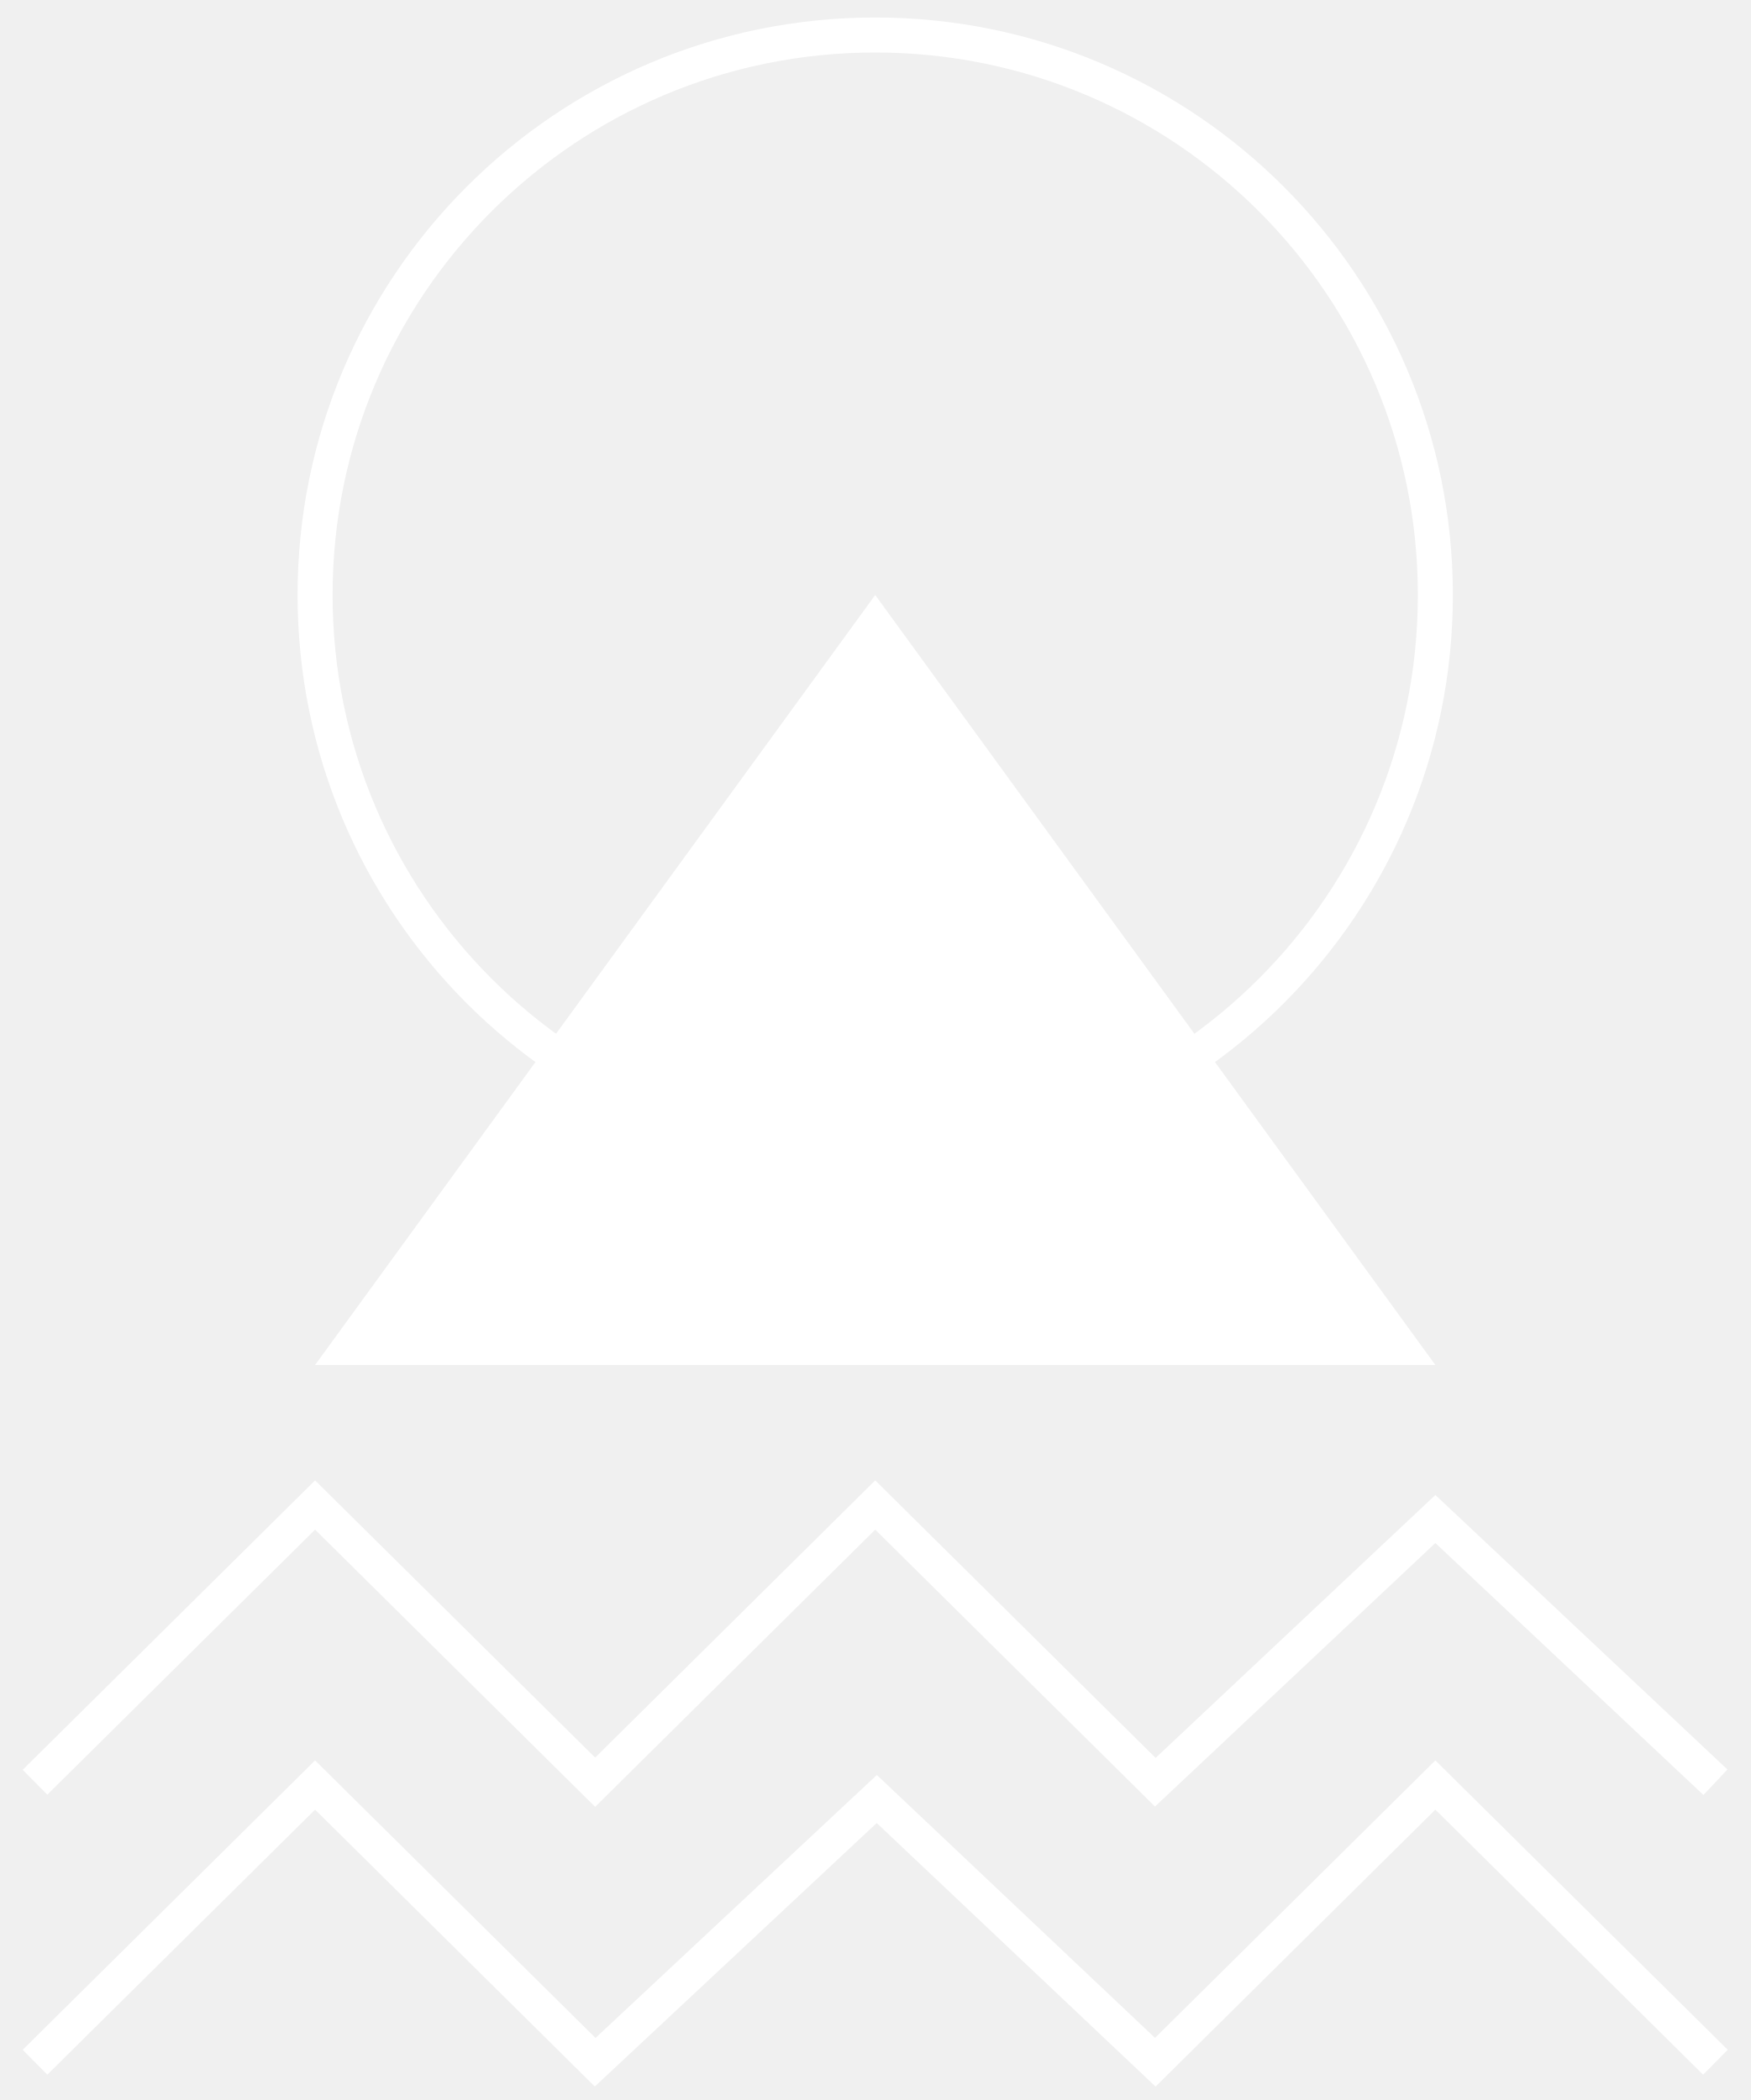
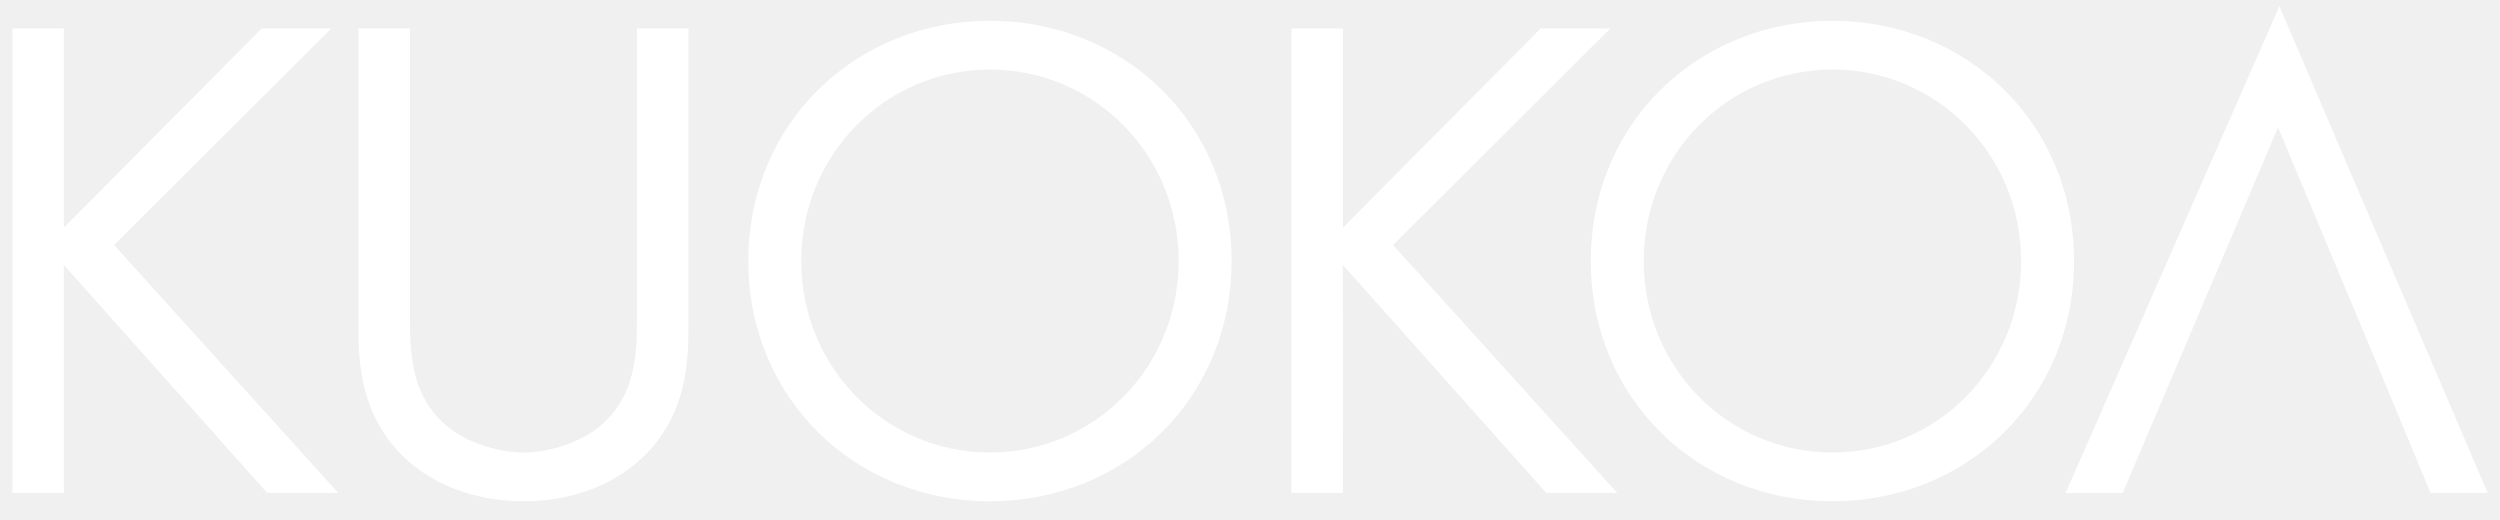
- <svg xmlns="http://www.w3.org/2000/svg" viewBox="0 0 250 300">
-   <g id="kuokoa" transform="translate(5, 5)" stroke="none" stroke-width="1" fill="none" fill-rule="evenodd">
-     <circle id="mahina" stroke="#fff" stroke-width="5" cx="120" cy="80" r="80" />
-     <polygon id="moku" fill="#fff" fill-rule="nonzero" points="119.998 80 200 190 40 190" />
-     <polyline id="wai" stroke="#fff" stroke-width="5" transform="translate(120, 229.8027) rotate(-180) translate(-120, -229.8027) " points="240 210 200 249.605 160 210 120 249.605 80 210 40 247.605 0 210" />
-     <polyline id="kai" stroke="#fff" stroke-width="5" transform="translate(120, 269.8027) rotate(-180) translate(-120, -269.8027) " points="240 250 200 289.605 160 250 119.777 287.605 80 250 40 289.605 0 250" />
+ <svg xmlns="http://www.w3.org/2000/svg" width="202px" height="42px" viewBox="0 0 202 42" version="1.1">
+   <g id="KUOKOA" transform="translate(1, 0.5)" fill="#fff">
+     <polygon id="A" points="190.998 28.75 183.065 9.79 170.519 39.328 165.904 39.328 183.177 0 200 39.328 195.387 39.328" />
+     <path d="M131.812,20.592 C131.812,29.2 138.62,36.064 147.06,36.064 C155.499,36.064 162.307,29.2 162.307,20.592 C162.307,11.984 155.499,5.119 147.06,5.119 C138.62,5.119 131.812,11.984 131.812,20.592 M127.537,20.592 C127.537,9.396 136.257,1.181 147.06,1.181 C157.862,1.181 166.583,9.396 166.583,20.592 C166.583,31.732 157.918,40.003 147.06,40.003 C136.201,40.003 127.537,31.732 127.537,20.592" id="O" />
+     <polyline id="K" points="107.509 39.328 103.346 39.328 103.346 1.801 107.509 1.801 107.509 17.892 123.488 1.801 129.114 1.801 111.56 19.299 129.676 39.328 123.938 39.328 107.499 20.902" />
+     <path d="M63.74,20.592 C63.74,29.2 70.548,36.064 78.988,36.064 C87.427,36.064 94.235,29.2 94.235,20.592 C94.235,11.984 87.427,5.119 78.988,5.119 C70.548,5.119 63.74,11.984 63.74,20.592 M59.465,20.592 C59.465,9.396 68.185,1.181 78.988,1.181 C89.79,1.181 98.511,9.396 98.511,20.592 C98.511,31.732 89.846,40.003 78.988,40.003 C68.129,40.003 59.465,31.732 59.465,20.592" id="O" />
+     <path d="M32.124,24.811 C32.124,27.962 32.124,31.395 35.106,33.926 C36.625,35.221 39.213,36.065 41.295,36.065 C43.376,36.065 45.964,35.221 47.483,33.926 C50.466,31.395 50.466,27.962 50.466,24.811 L50.466,1.8 L54.629,1.8 L54.629,25.938 C54.629,29.087 54.291,32.126 52.266,34.94 C50.015,38.033 46.077,40.002 41.295,40.002 C36.512,40.002 32.574,38.033 30.323,34.94 C28.298,32.126 27.96,29.087 27.96,25.938 L27.96,1.8 L32.124,1.8 L32.124,24.811 Z" id="U" />
+     <polygon id="K" points="20.142 1.801 4.163 17.892 4.163 1.801 0 1.801 0 39.328 4.163 39.328 4.154 20.902 20.592 39.328 26.331 39.328 8.214 19.299 25.769 1.801" />
  </g>
</svg>
